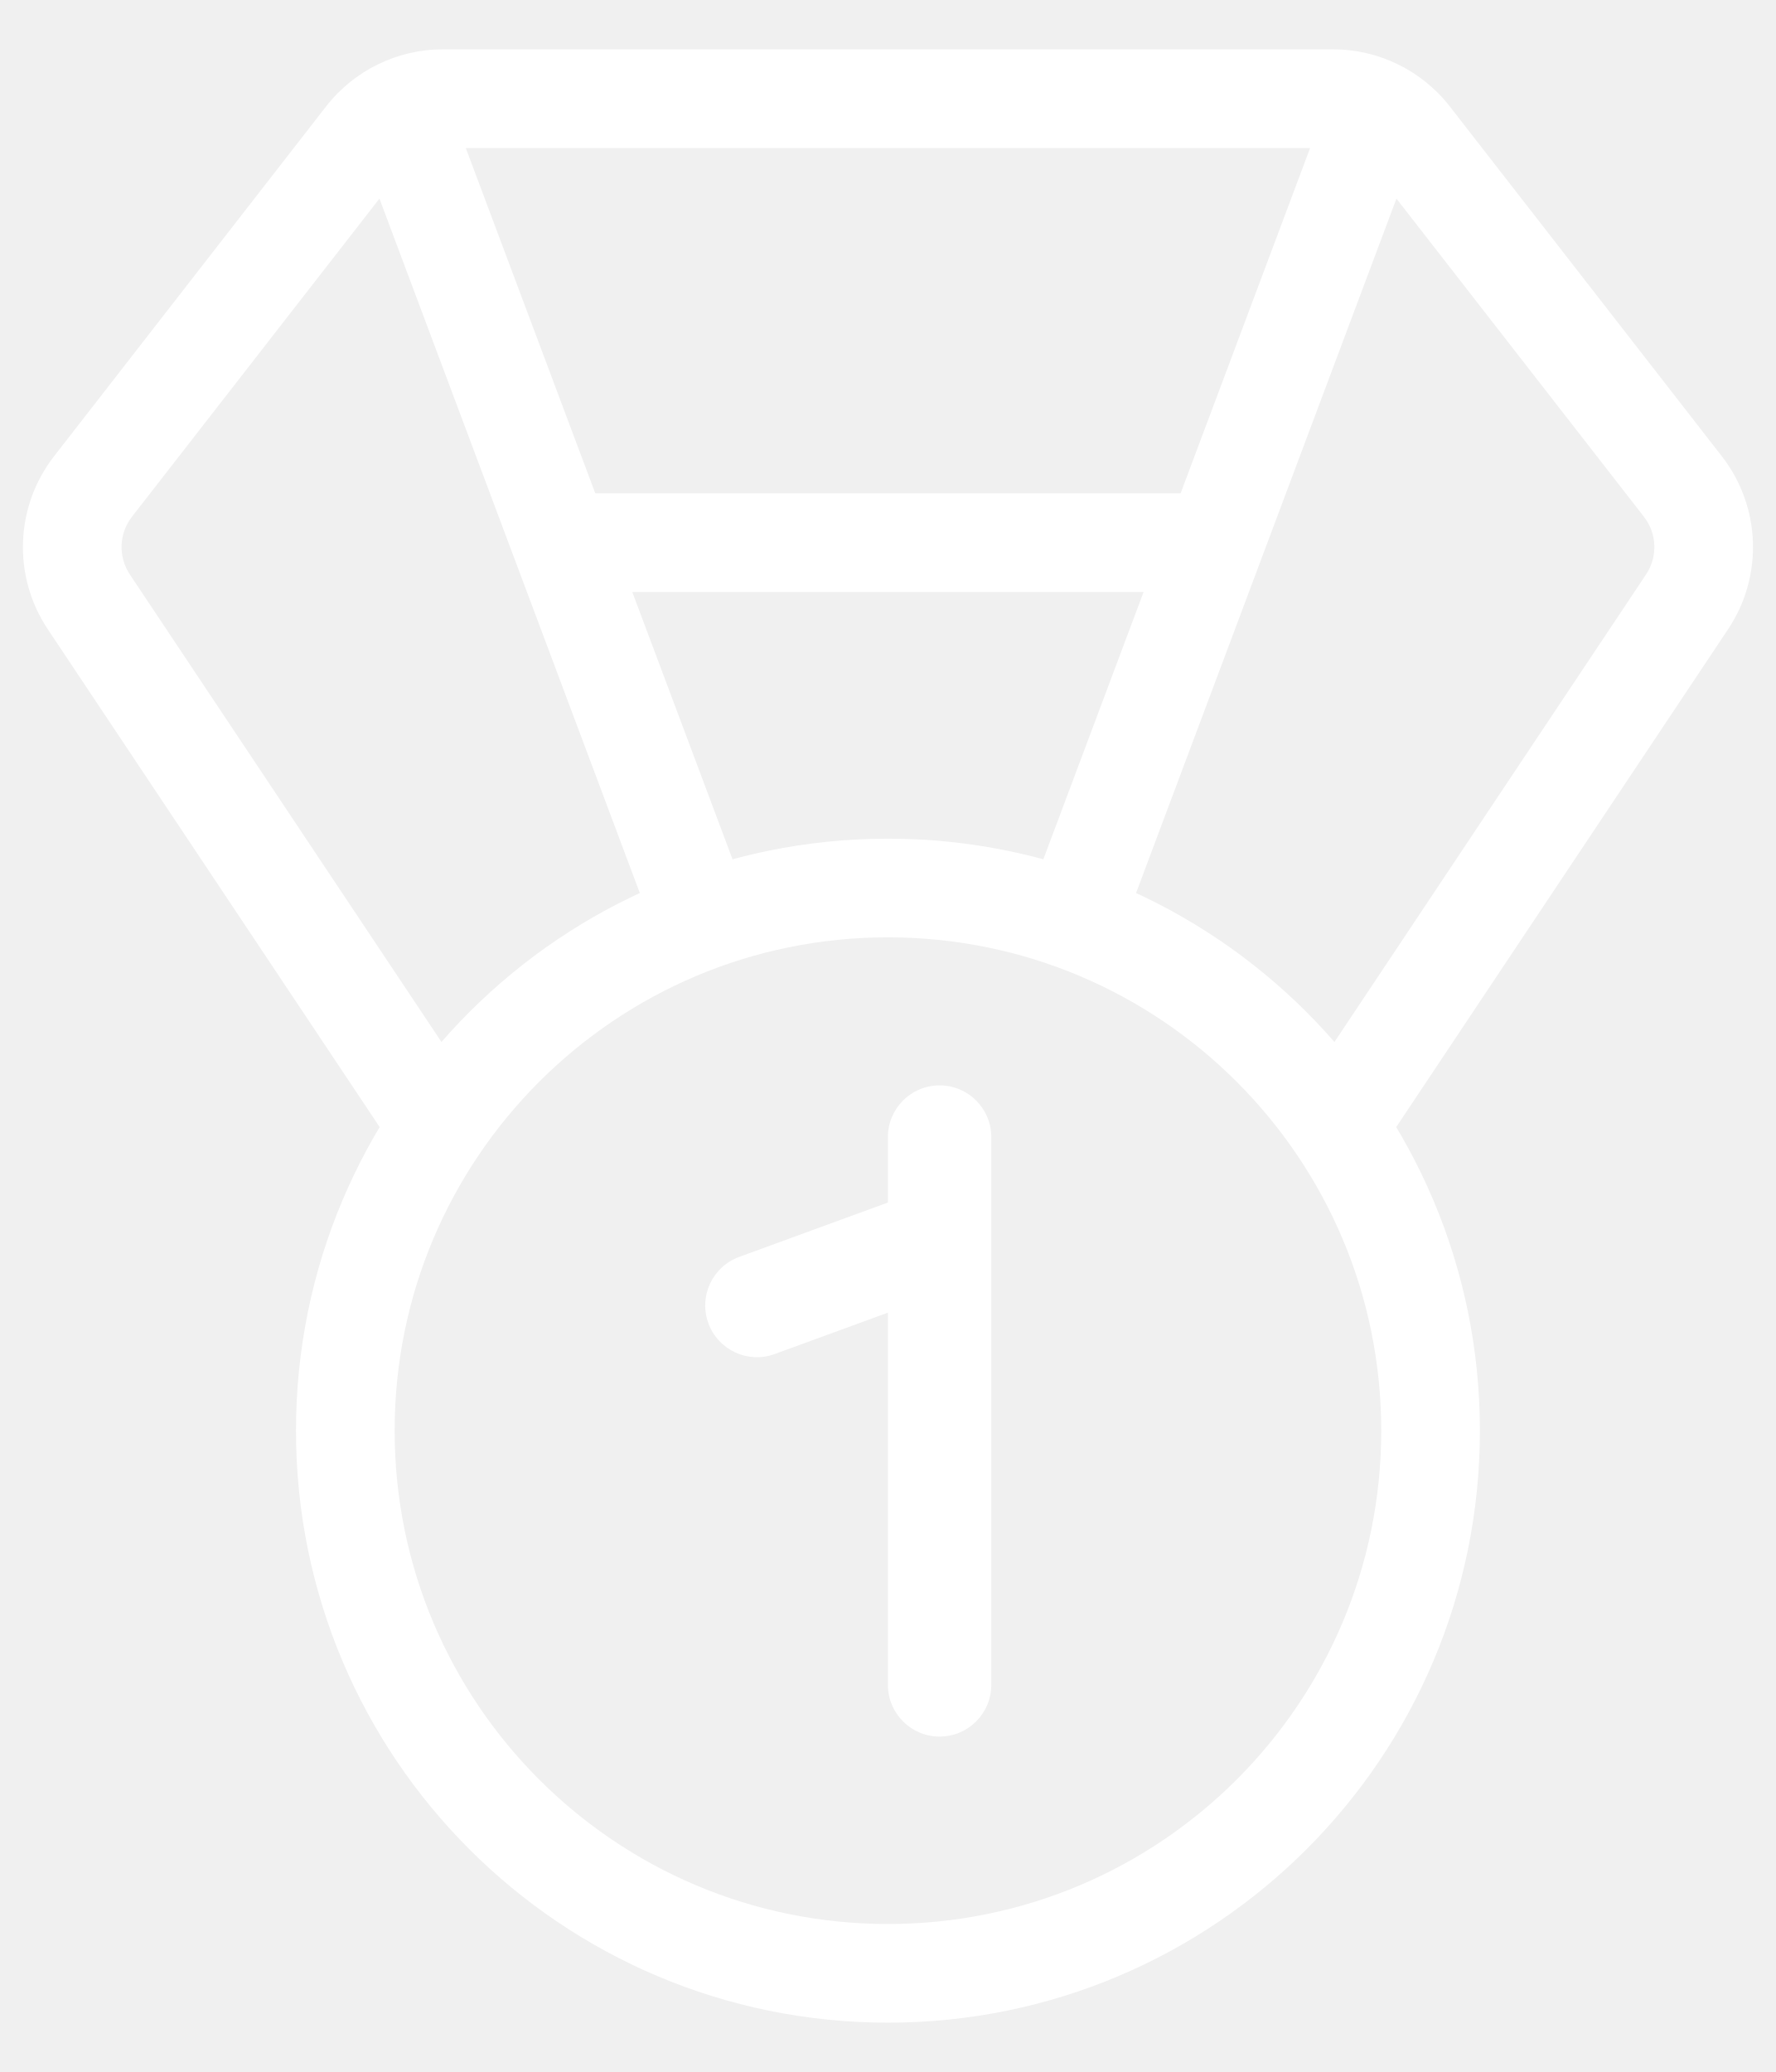
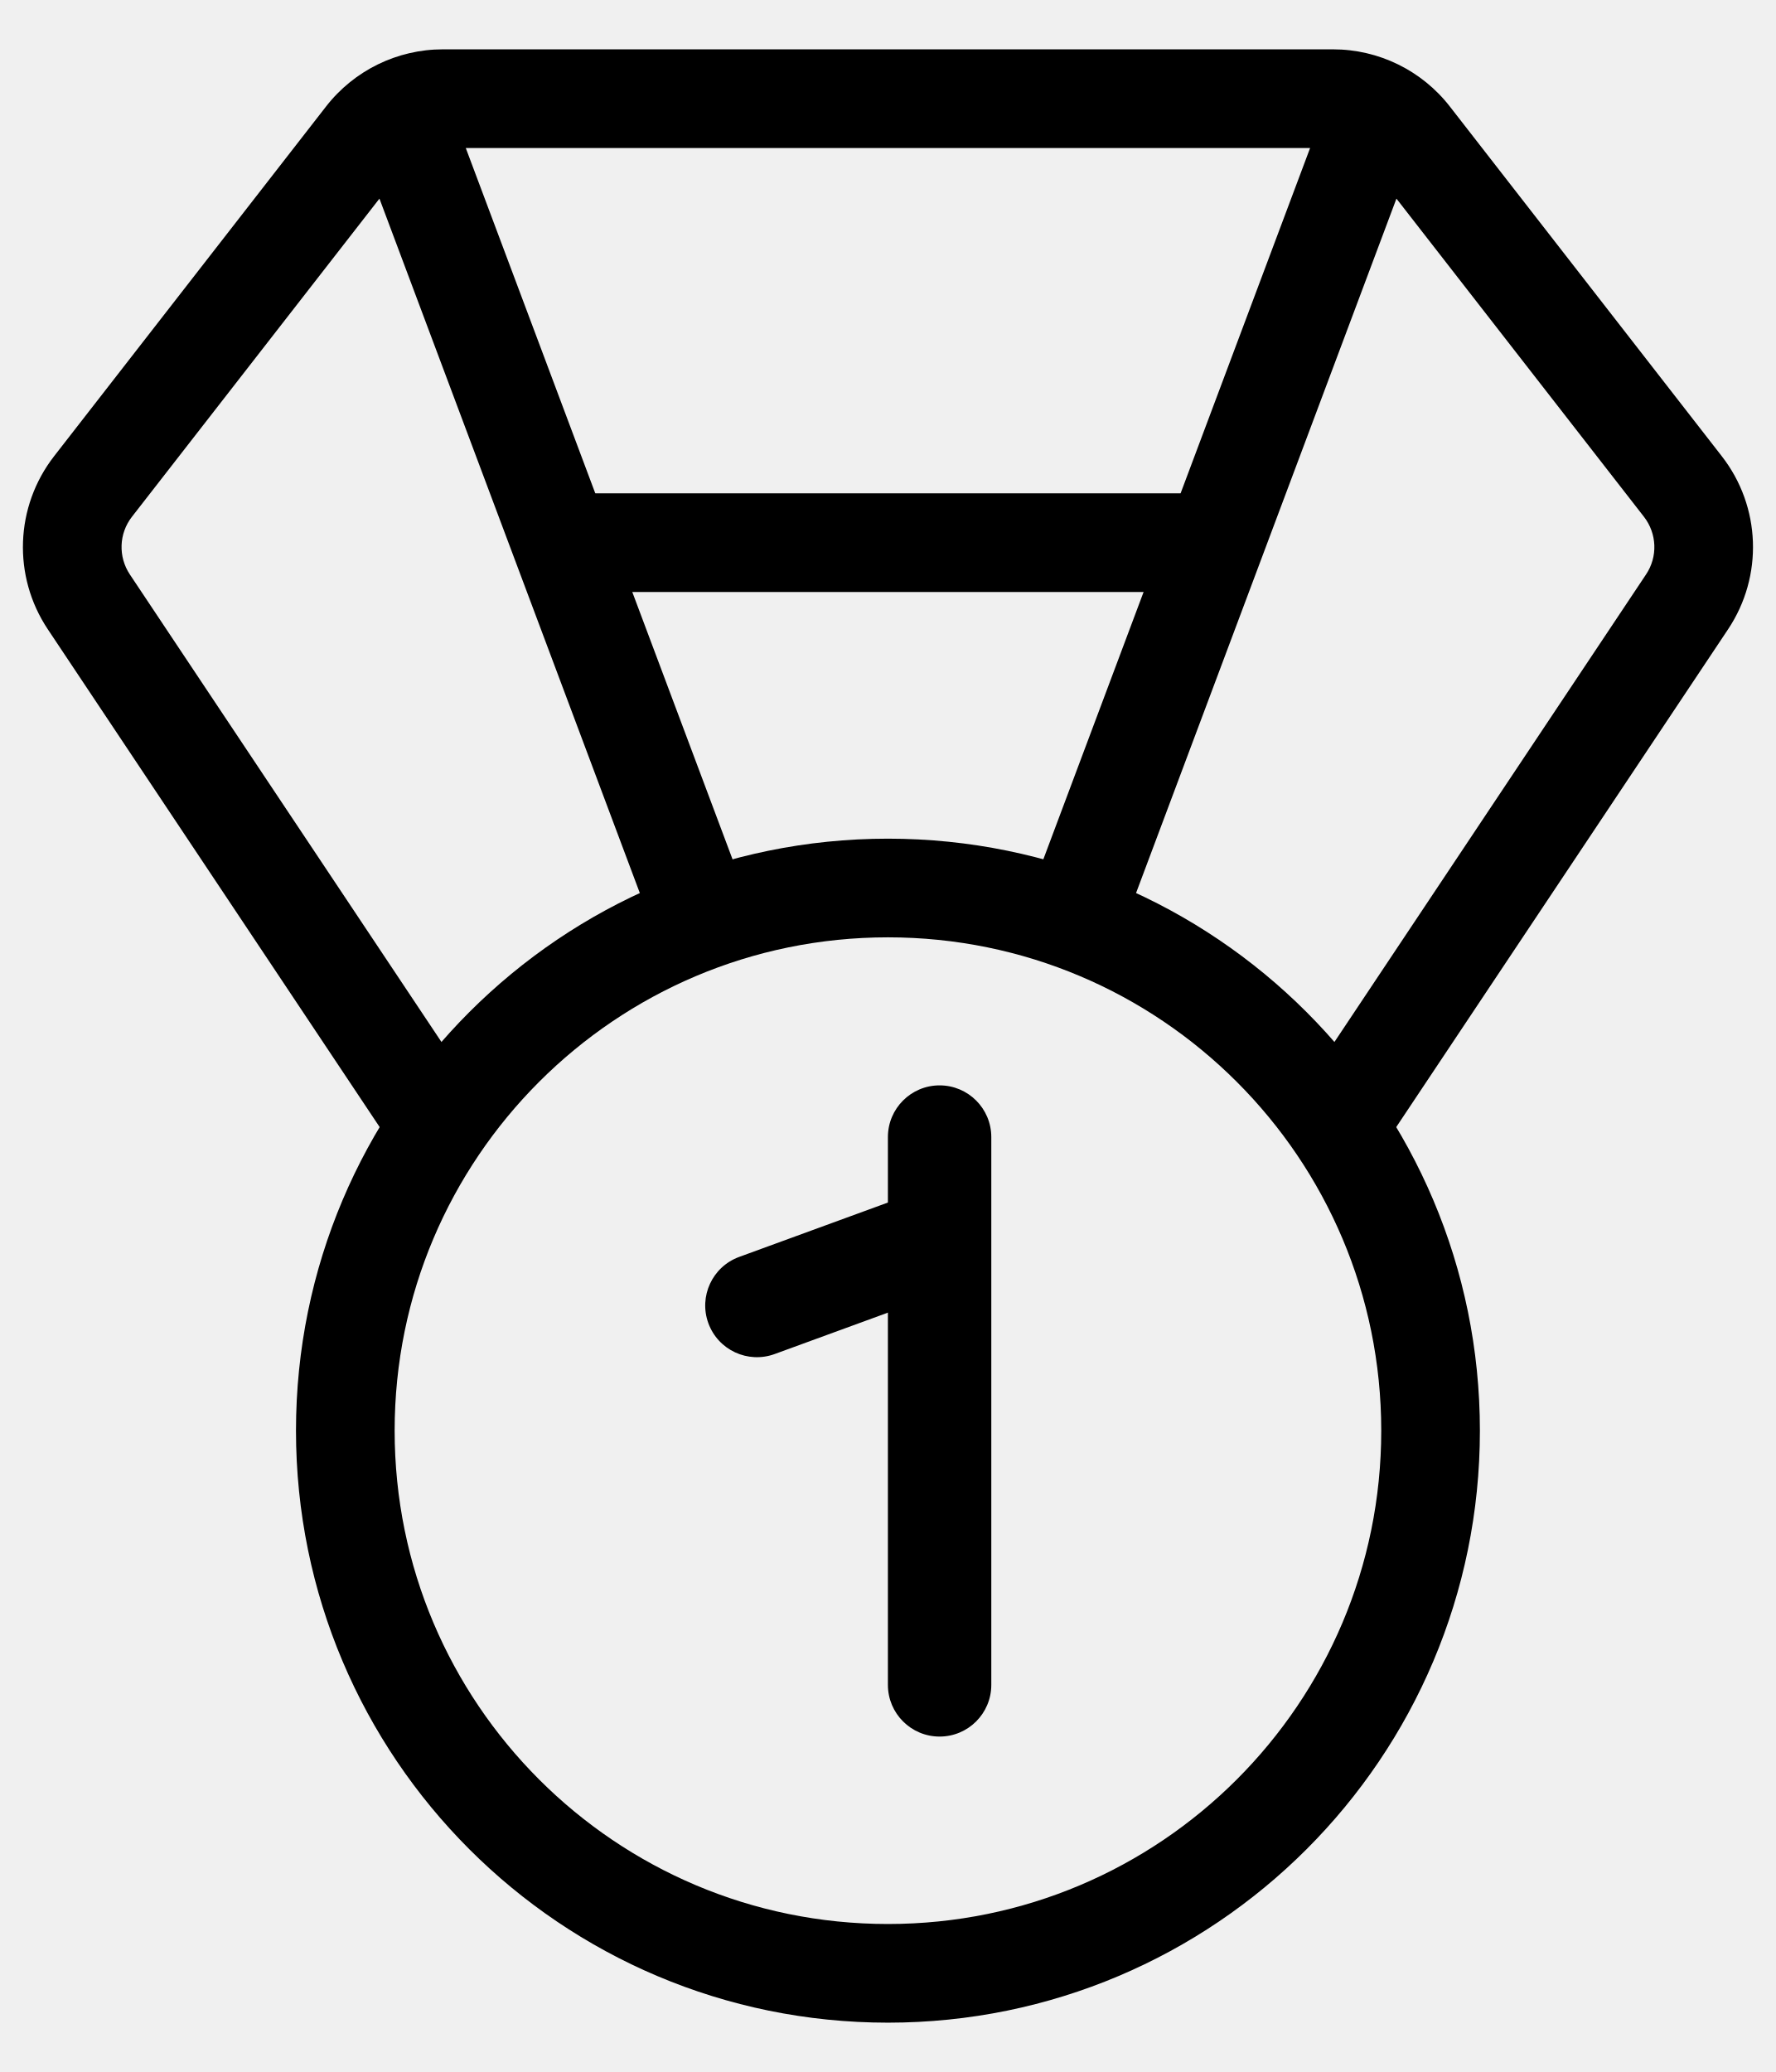
<svg xmlns="http://www.w3.org/2000/svg" width="18" height="21" viewBox="0 0 18 21" fill="none">
-   <circle cx="9" cy="14.5" r="5.5" stroke="white" />
-   <rect x="10.048" y="11" width="6.6" height="1.048" rx="0.524" transform="rotate(90 10.0476 11)" fill="white" />
-   <rect x="10.135" y="12.888" width="2.955" height="1.048" rx="0.524" transform="rotate(159.921 10.135 12.8884)" fill="white" />
-   <path fill-rule="evenodd" clip-rule="evenodd" d="M4.721 1.5H13.279L10.532 8.824L11.468 9.176L14.154 2.013L16.663 5.238C16.795 5.408 16.804 5.643 16.684 5.822L13.084 11.223L13.916 11.777L17.516 6.377C17.874 5.84 17.849 5.134 17.452 4.624L14.695 1.079C14.411 0.714 13.974 0.5 13.511 0.5H4.489C4.026 0.5 3.589 0.714 3.305 1.079L0.548 4.624C0.152 5.134 0.126 5.84 0.484 6.377L4.084 11.777L4.916 11.223L1.316 5.822C1.197 5.643 1.205 5.408 1.337 5.238L3.846 2.013L6.532 9.176L7.468 8.824L4.721 1.5Z" fill="white" />
-   <path d="M6 5.5H12" stroke="white" />
+   <circle cx="9" cy="14.5" r="5.5" stroke="currentColor" />
+   <rect x="10.048" y="11" width="6.6" height="1.048" rx="0.524" transform="rotate(90 10.0476 11)" fill="currentColor" />
+   <rect x="10.135" y="12.888" width="2.955" height="1.048" rx="0.524" transform="rotate(159.921 10.135 12.8884)" fill="currentColor" />
+   <path fill-rule="evenodd" clip-rule="evenodd" d="M4.721 1.5H13.279L10.532 8.824L11.468 9.176L14.154 2.013L16.663 5.238C16.795 5.408 16.804 5.643 16.684 5.822L13.084 11.223L13.916 11.777L17.516 6.377C17.874 5.84 17.849 5.134 17.452 4.624L14.695 1.079C14.411 0.714 13.974 0.5 13.511 0.5H4.489C4.026 0.5 3.589 0.714 3.305 1.079L0.548 4.624C0.152 5.134 0.126 5.84 0.484 6.377L4.084 11.777L4.916 11.223L1.316 5.822C1.197 5.643 1.205 5.408 1.337 5.238L3.846 2.013L6.532 9.176L7.468 8.824L4.721 1.5Z" fill="currentColor" />
+   <path d="M6 5.5H12" stroke="currentColor" />
</svg>
